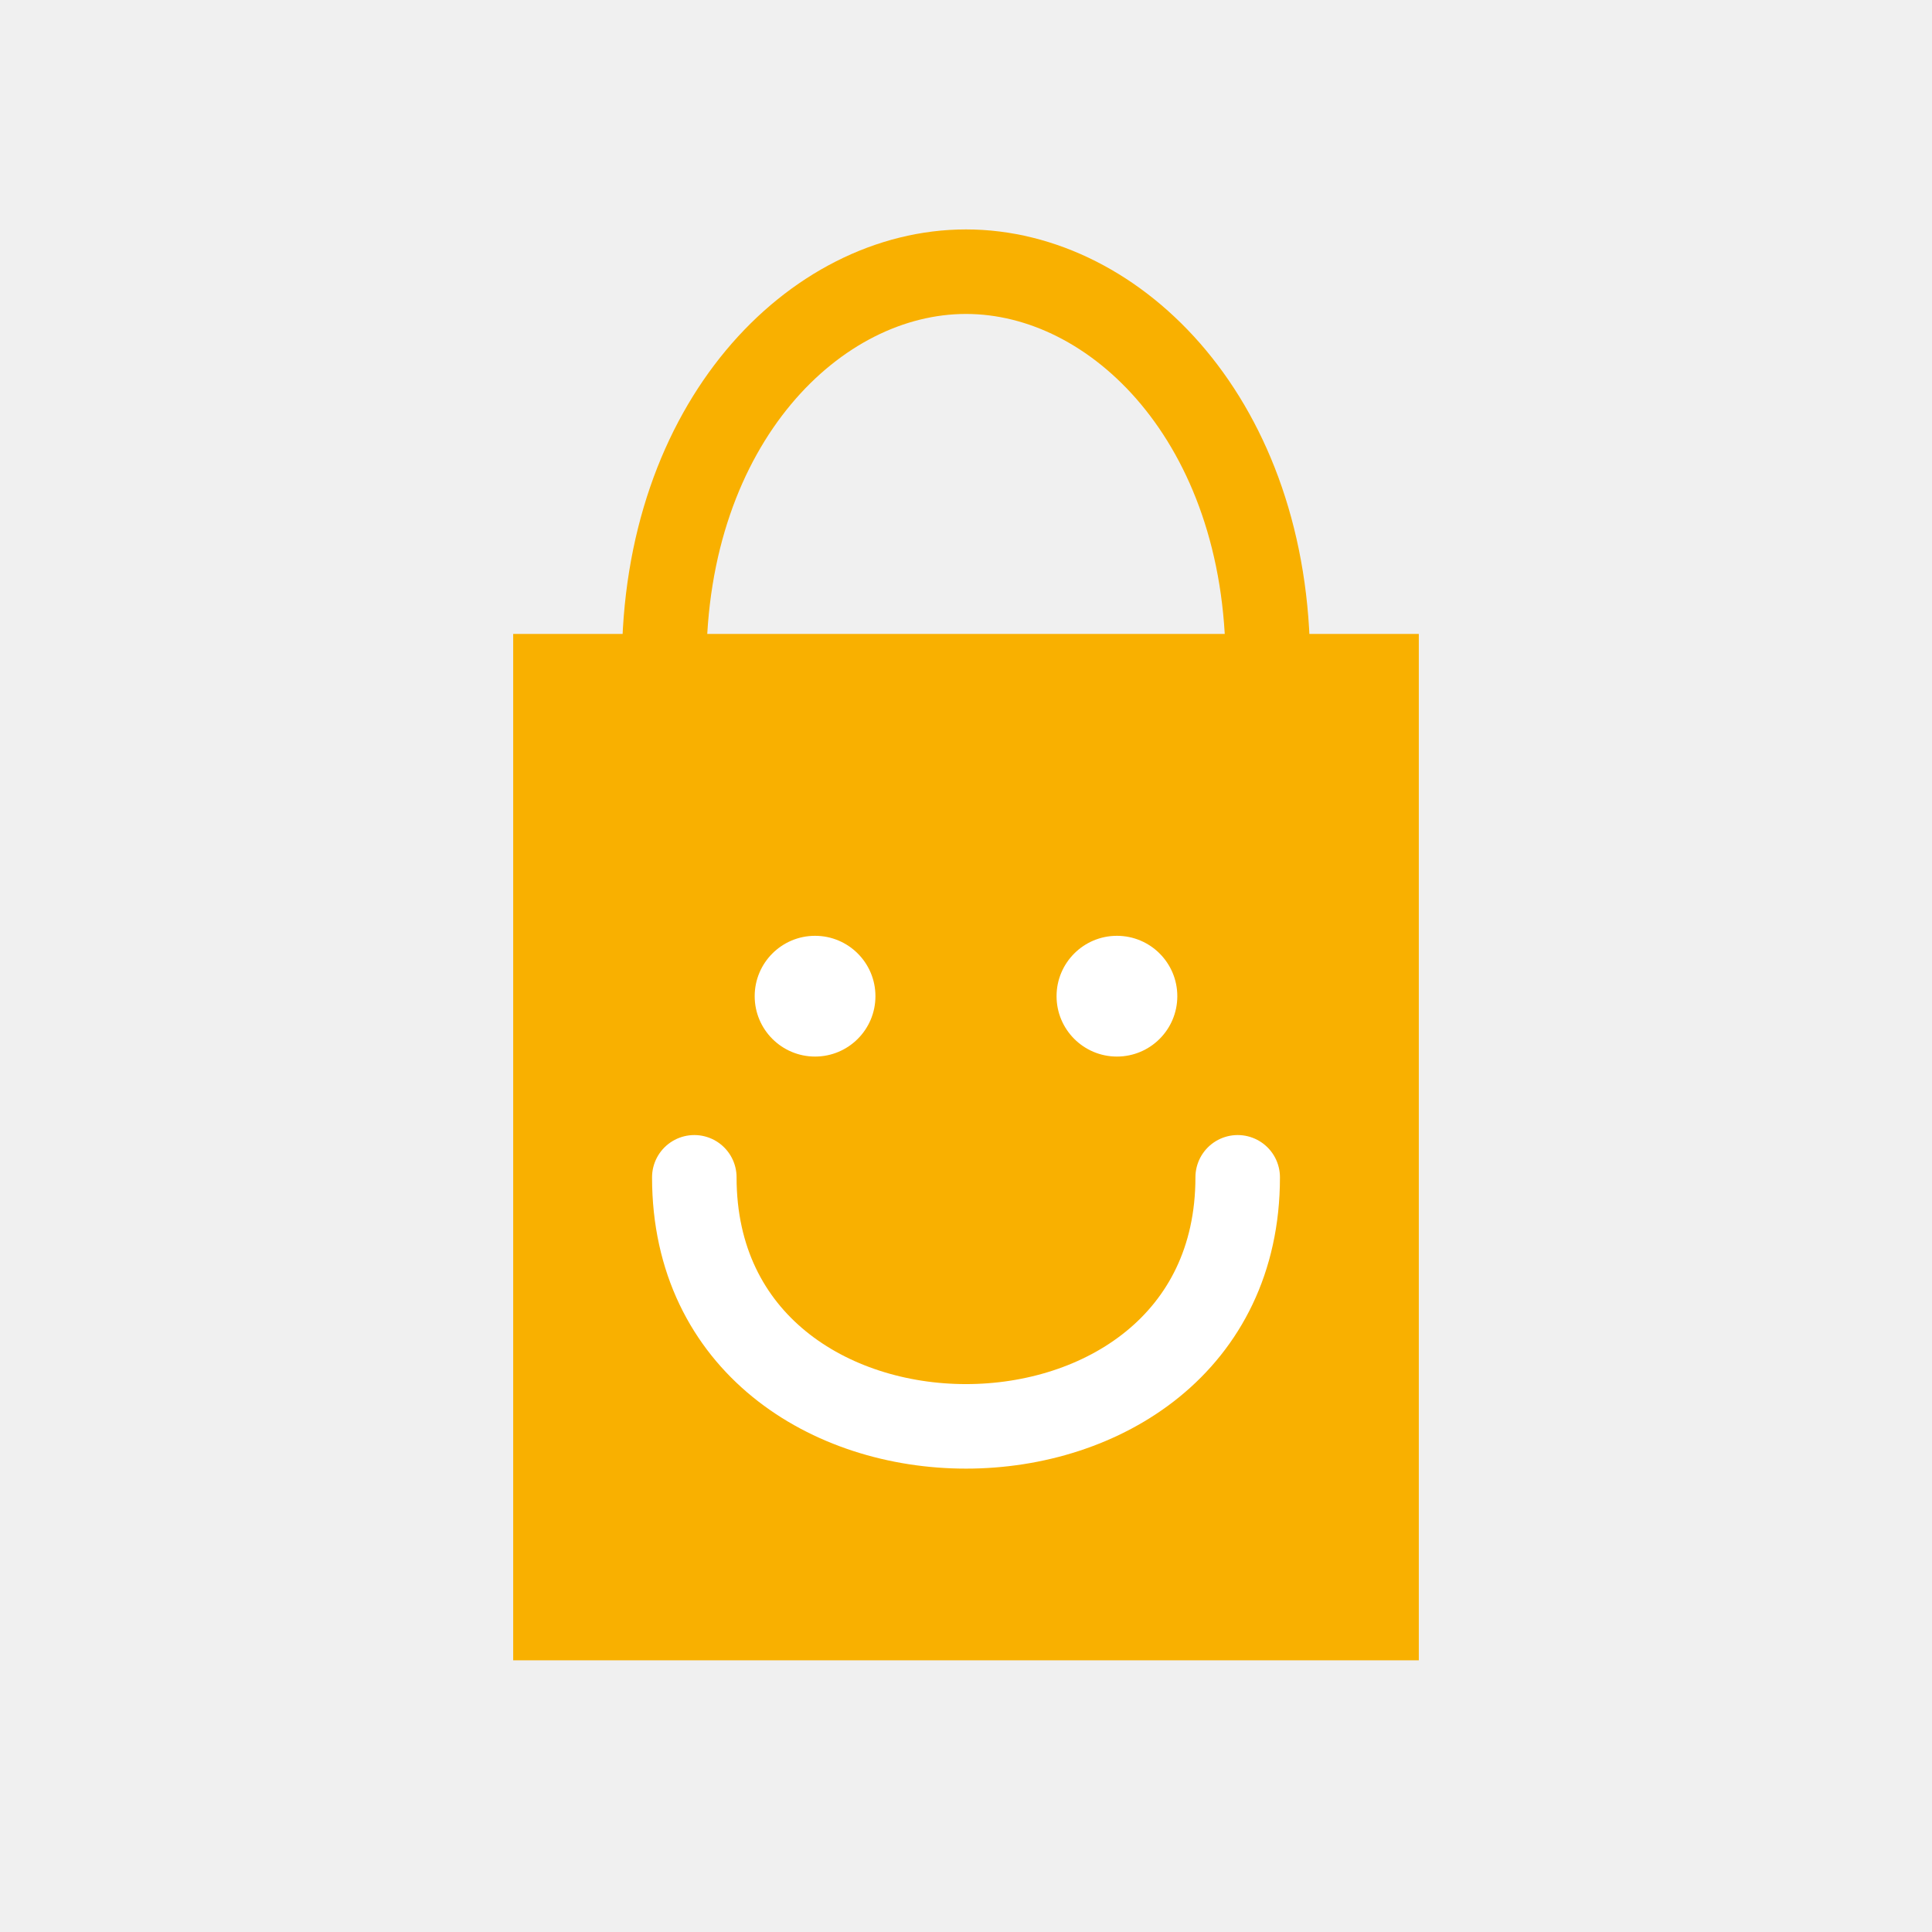
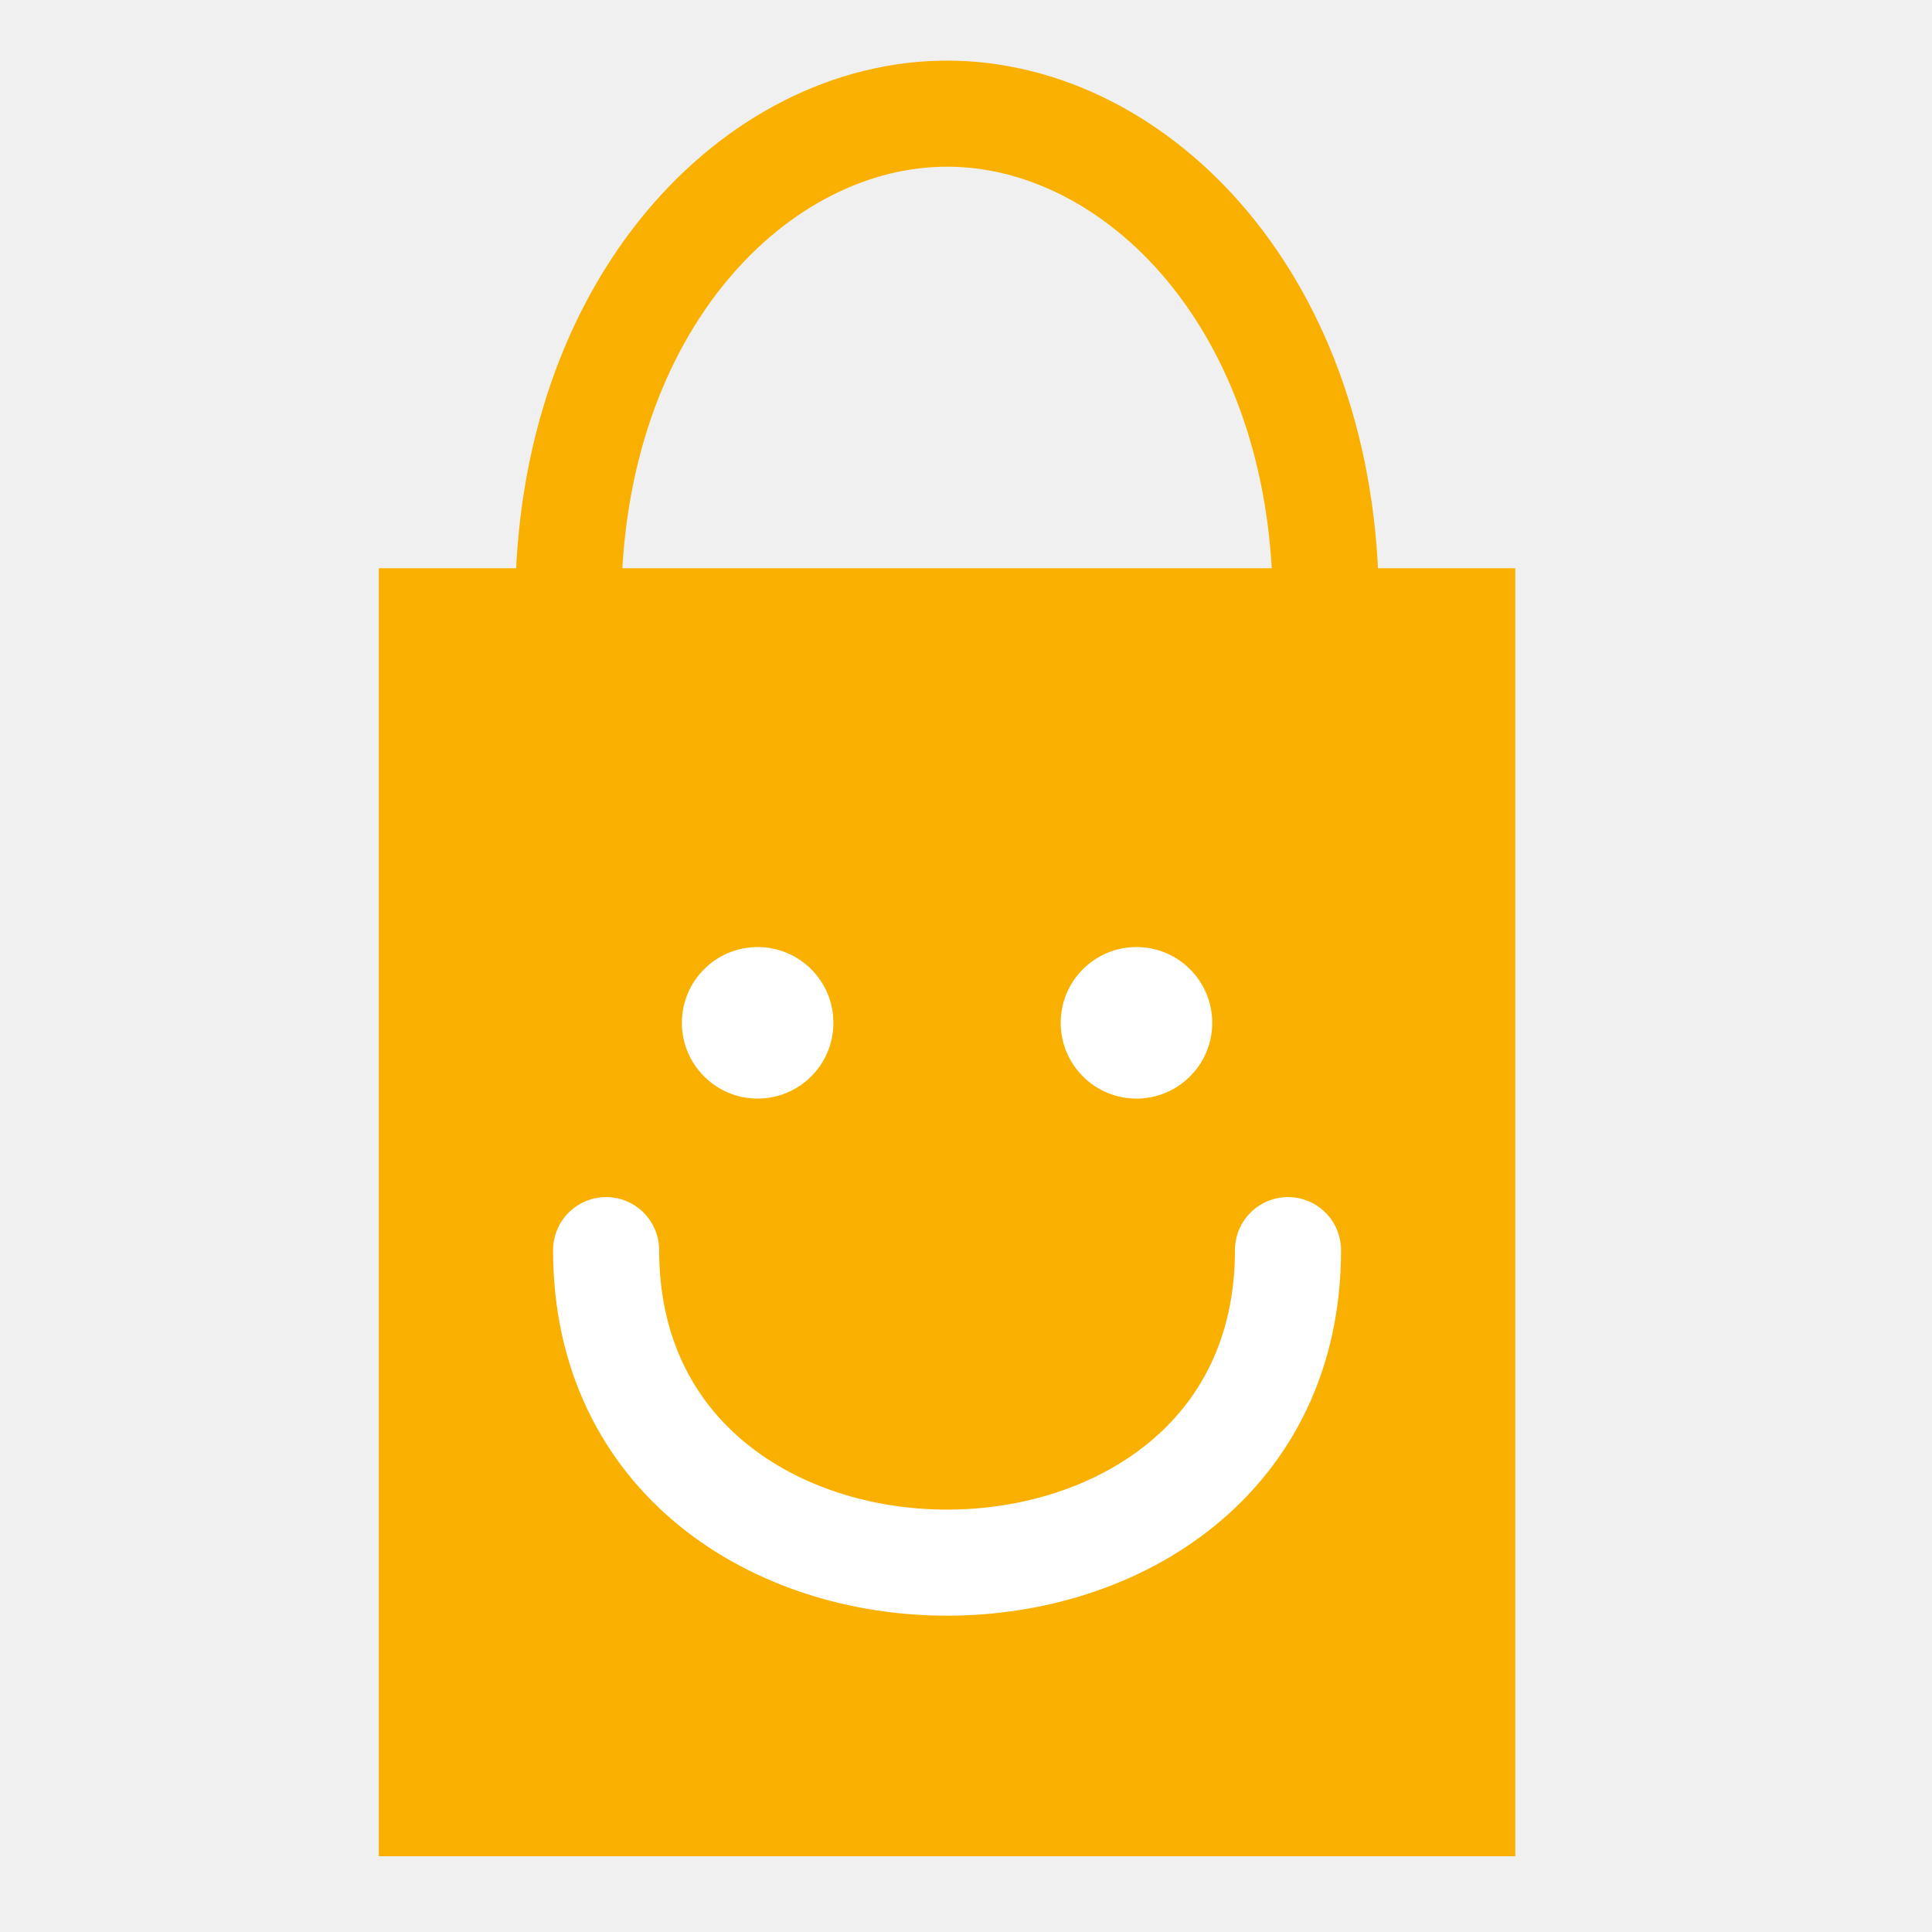
- <svg xmlns="http://www.w3.org/2000/svg" width="320" height="320" viewBox="0 0 320 320" fill="none">
+ <svg xmlns="http://www.w3.org/2000/svg" width="320" height="320" viewBox="75 30 175 255" fill="none">
  <path d="M110 110C110 70 135 45 160 45C185 45 210 70 210 110" stroke="#F9B000" stroke-width="14" stroke-linecap="round" />
  <rect x="85" y="105" width="150" height="170" fill="#F9B000" />
  <circle cx="135" cy="165" r="10" fill="white" />
  <circle cx="185" cy="165" r="10" fill="white" />
  <path d="M115 195C115 250 205 250 205 195" stroke="white" stroke-width="14" stroke-linecap="round" fill="none" />
</svg>
